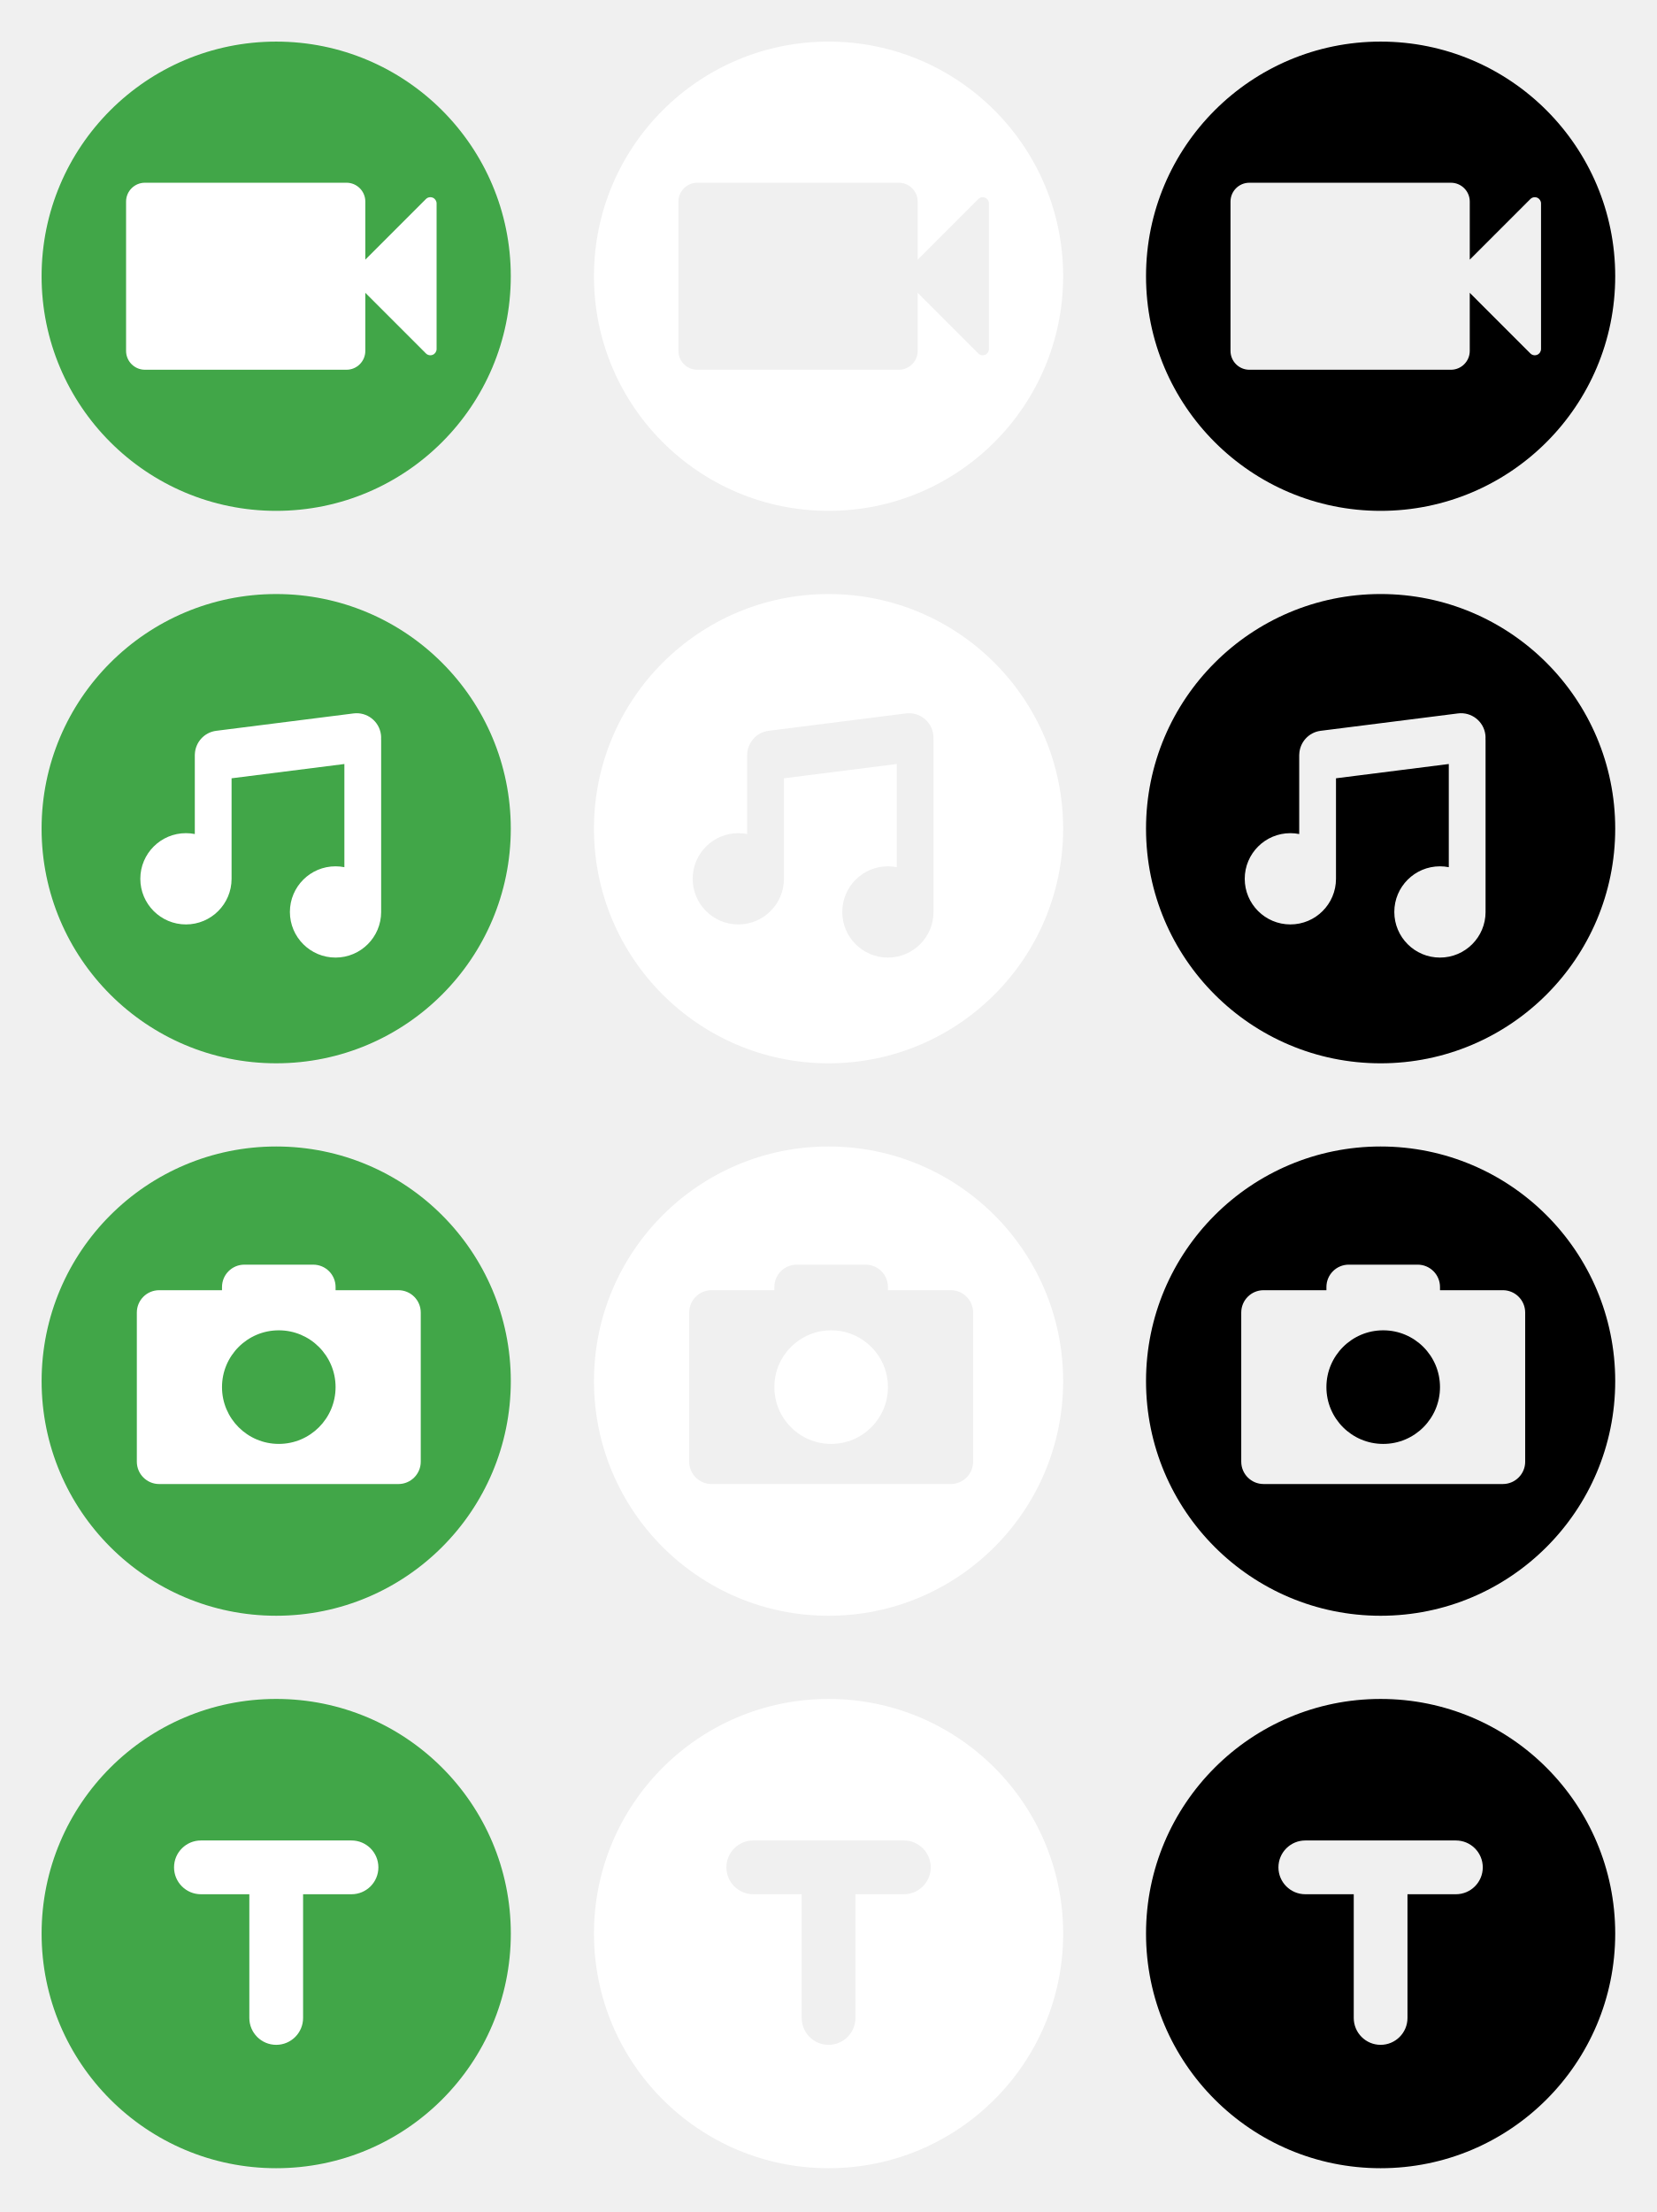
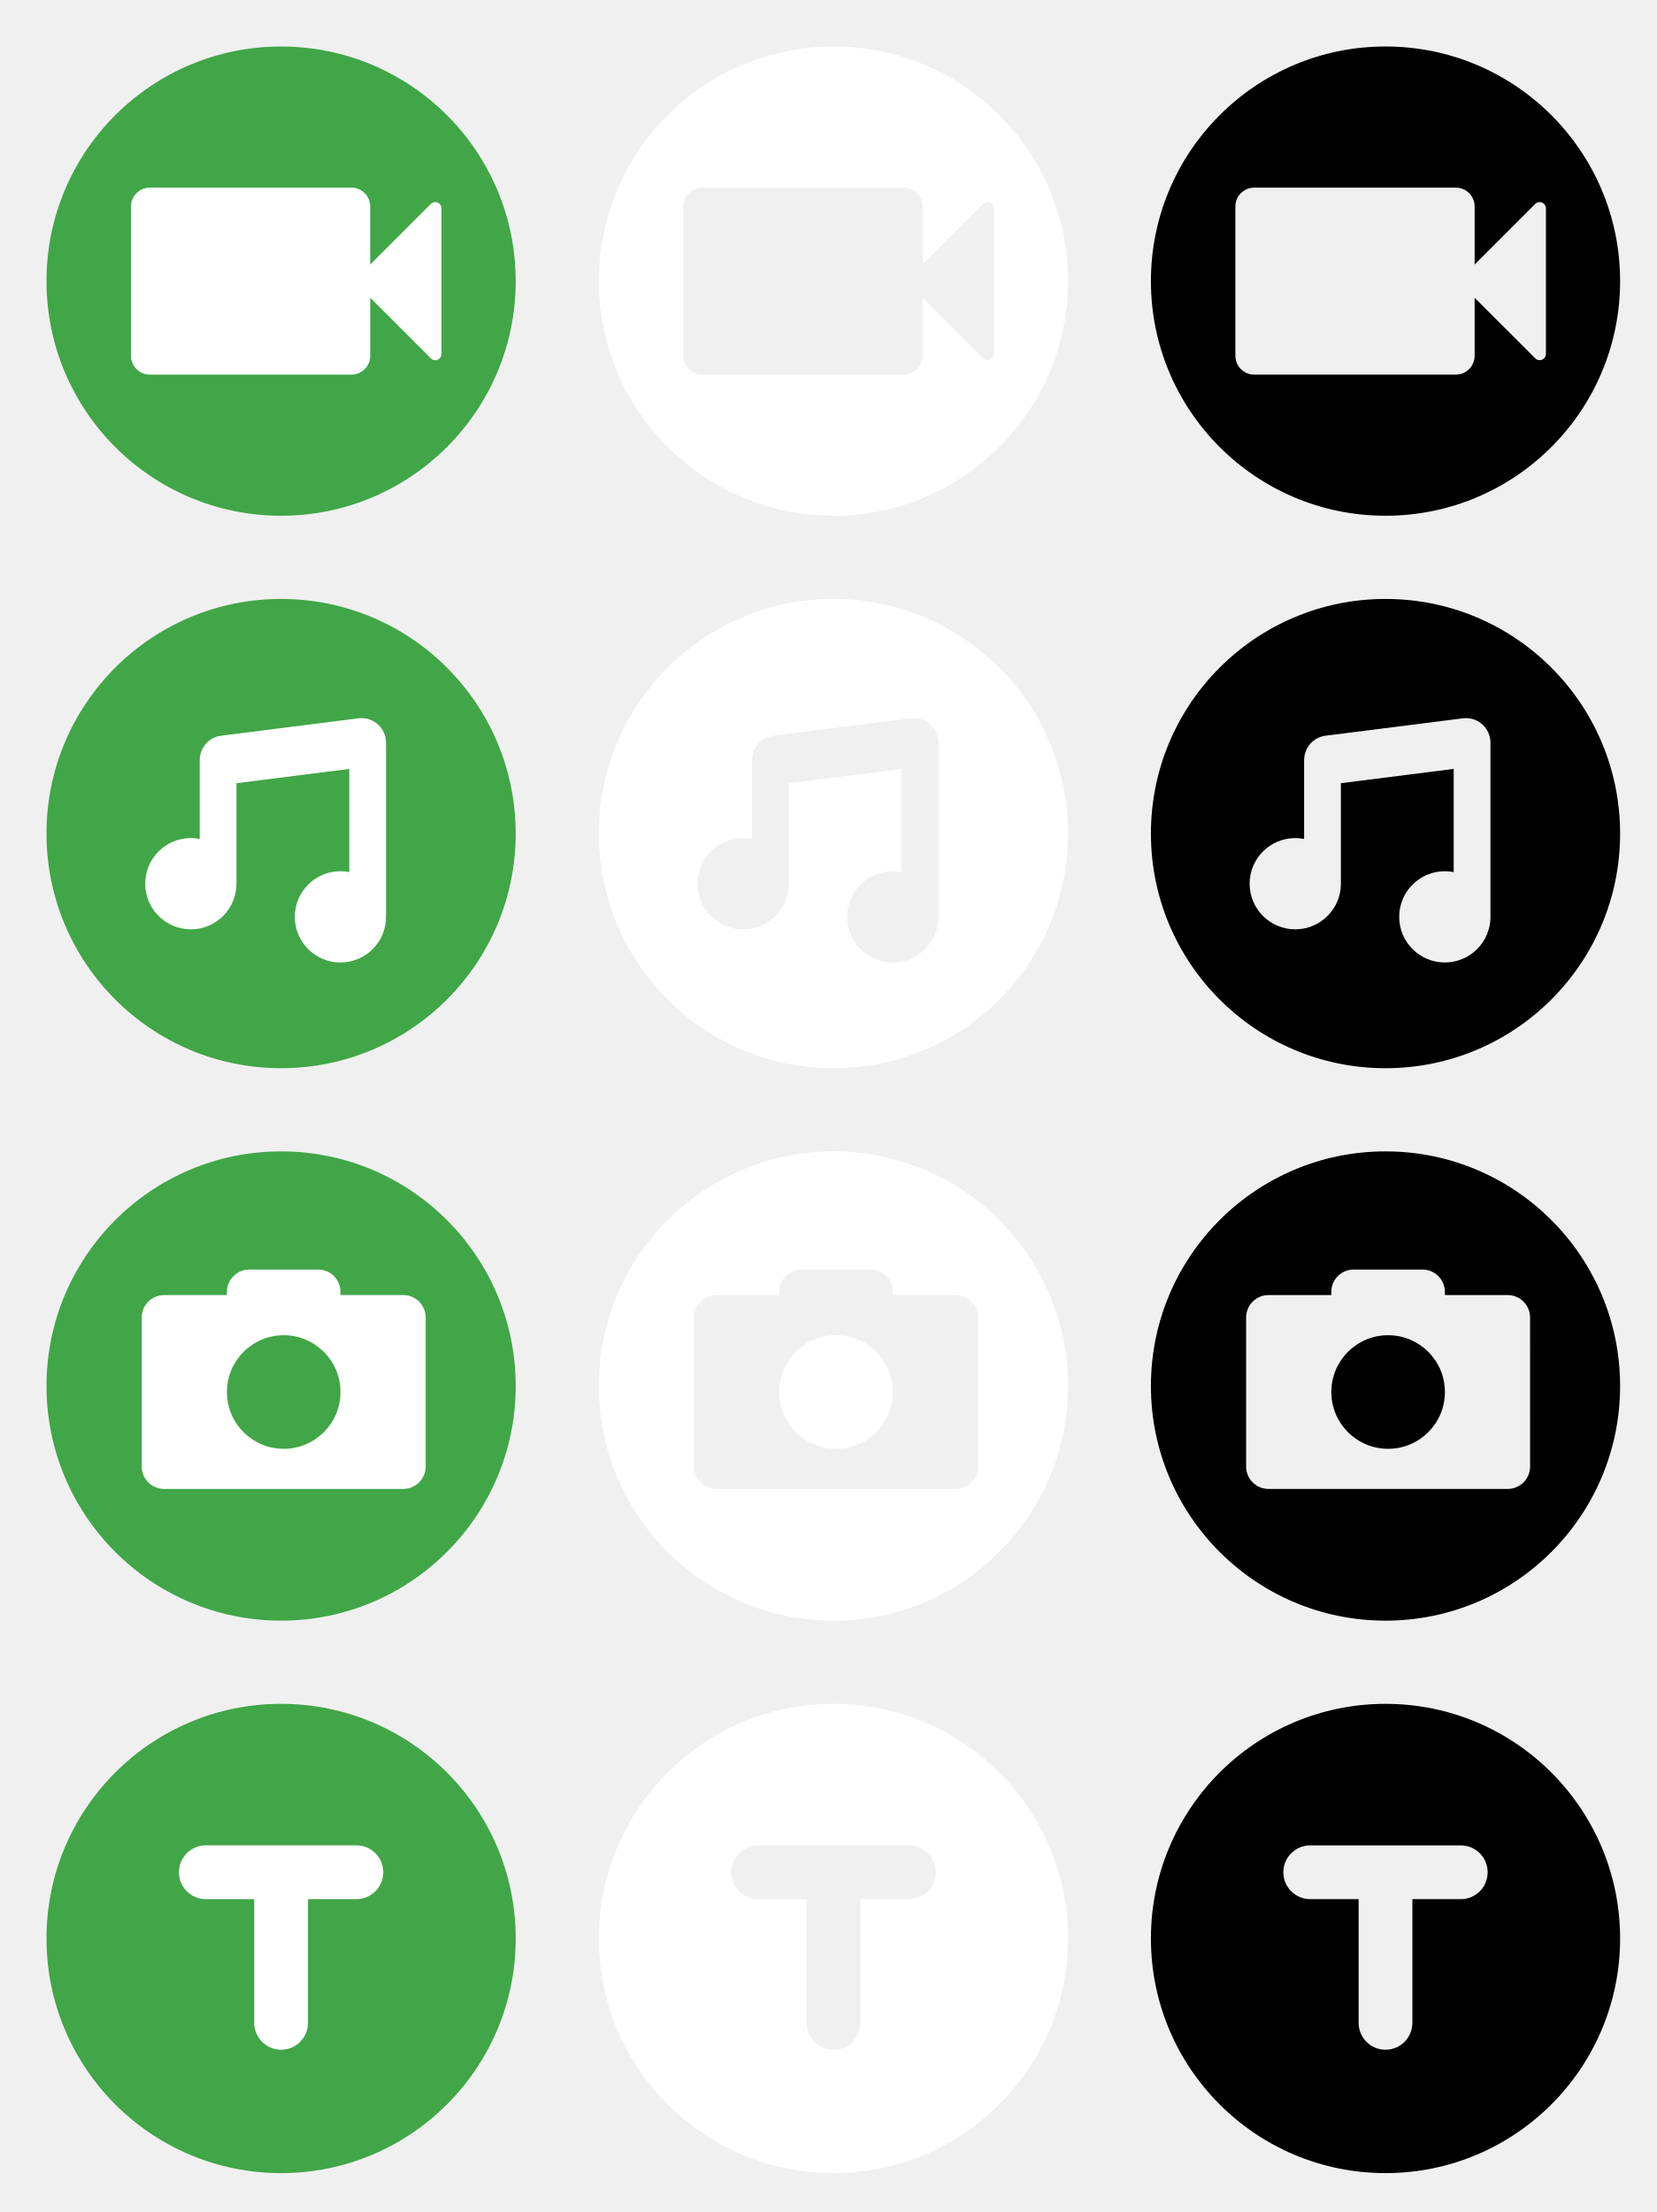
- <svg xmlns="http://www.w3.org/2000/svg" version="1.1" x="0px" y="0px" width="17em" height="22.7em" viewBox="-4.269 -4.269 170 227" overflow="visible" enable-background="new -4.269 -4.269 170 227" xml:space="preserve">
-   <defs>
- </defs>
-   <circle fill="#41A648" cx="24.078" cy="80.771" r="24.078" />
-   <path fill="#FFFFFF" d="M34.851,71.688c0-0.039-0.004-0.076-0.006-0.114c0.008-0.148,0.005-0.298-0.015-0.45  c-0.175-1.378-1.434-2.354-2.812-2.18l-14.093,1.784c-1.24,0.157-2.151,1.193-2.195,2.403c-0.001,0.031-0.005,0.062-0.005,0.093  v8.097c-0.294-0.058-0.598-0.089-0.909-0.089c-2.586,0-4.683,2.097-4.683,4.683s2.097,4.683,4.683,4.683s4.683-2.097,4.683-4.683  V75.601l11.578-1.466v10.588c-0.295-0.059-0.599-0.089-0.909-0.089c-2.586,0-4.683,2.096-4.683,4.682  c0,2.587,2.097,4.683,4.683,4.683s4.683-2.096,4.683-4.683c0-0.039-0.003-0.078-0.004-0.118c0.001-0.02,0.004-0.039,0.004-0.06  V71.688z" />
-   <circle fill="#41A648" cx="24.08" cy="137.464" r="24.078" />
-   <path fill="#FFFFFF" d="M36.621,128.134h-6.447v-0.326c0-1.268-1.027-2.295-2.295-2.295H20.81c-1.266,0-2.293,1.027-2.293,2.295  v0.326h-6.449c-1.266,0-2.293,1.027-2.293,2.295v15.302c0,1.268,1.027,2.295,2.293,2.295h24.553c1.268,0,2.295-1.027,2.295-2.295  v-15.302C38.916,129.161,37.888,128.134,36.621,128.134z M24.345,143.908c-3.219,0-5.828-2.61-5.828-5.829s2.609-5.828,5.828-5.828  s5.828,2.609,5.828,5.828S27.564,143.908,24.345,143.908z" />
-   <circle fill="#41A648" cx="24.08" cy="194.158" r="24.079" />
-   <path fill="#FFFFFF" d="M31.807,184.604H16.353c-1.523,0-2.759,1.235-2.759,2.759s1.235,2.759,2.759,2.759h4.969v12.695  c0,1.523,1.234,2.759,2.758,2.759s2.759-1.235,2.759-2.759v-12.695h4.969c1.523,0,2.759-1.235,2.759-2.759  S33.33,184.604,31.807,184.604z" />
-   <circle fill="#41A648" cx="24.078" cy="24.078" r="24.078" />
-   <path fill="#FFFFFF" d="M40.146,16.016c-0.079-0.033-0.162-0.049-0.245-0.049c-0.167,0-0.331,0.065-0.454,0.188l-6.221,6.221v-3.528  v-2.432c0-1.068-0.866-1.933-1.934-1.933h-1.136H10.605c-1.067,0-1.934,0.865-1.934,1.933v2.432v10.46v2.432  c0,1.068,0.866,1.934,1.934,1.934h19.551h1.136c1.067,0,1.934-0.865,1.934-1.934v-2.432V25.78l6.221,6.221  c0.123,0.123,0.287,0.188,0.454,0.188c0.083,0,0.166-0.017,0.245-0.049c0.239-0.1,0.396-0.334,0.396-0.593V16.609  C40.541,16.349,40.385,16.116,40.146,16.016z" />
-   <path fill="#FFFFFF" d="M80.772,170.08c-13.299,0-24.078,10.78-24.078,24.079c0,13.297,10.779,24.078,24.078,24.078  c13.299,0,24.079-10.781,24.079-24.078C104.851,180.86,94.071,170.08,80.772,170.08z M88.499,190.122H83.53v12.695  c0,1.523-1.234,2.759-2.758,2.759c-1.523,0-2.758-1.235-2.758-2.759v-12.695h-4.969c-1.523,0-2.76-1.235-2.76-2.759  s1.236-2.759,2.76-2.759h15.454c1.523,0,2.76,1.235,2.76,2.759S90.022,190.122,88.499,190.122z" />
-   <circle fill="#FFFFFF" cx="81.037" cy="138.08" r="5.829" />
-   <path fill="#FFFFFF" d="M80.771,113.386c-13.297,0-24.077,10.78-24.077,24.078s10.78,24.079,24.077,24.079  c13.298,0,24.078-10.781,24.078-24.079S94.069,113.386,80.771,113.386z M95.608,145.73c0,1.268-1.027,2.295-2.295,2.295H68.761  c-1.268,0-2.295-1.027-2.295-2.295v-15.302c0-1.268,1.027-2.295,2.295-2.295h6.447v-0.326c0-1.268,1.027-2.295,2.295-2.295h7.068  c1.268,0,2.295,1.027,2.295,2.295v0.326h6.447c1.268,0,2.295,1.027,2.295,2.295V145.73z" />
-   <path fill="#FFFFFF" d="M80.771,56.692c-13.298,0-24.078,10.78-24.078,24.079c0,13.297,10.78,24.079,24.078,24.079  c13.298,0,24.078-10.781,24.078-24.079C104.849,67.473,94.069,56.692,80.771,56.692z M91.544,89.139c0,0.021-0.004,0.04-0.004,0.06  c0,0.04,0.004,0.079,0.004,0.118c0,2.587-2.098,4.683-4.684,4.683s-4.682-2.096-4.682-4.683c0-2.586,2.096-4.682,4.682-4.682  c0.311,0,0.615,0.03,0.91,0.089V74.135l-11.579,1.466v10.314c0,2.586-2.097,4.683-4.683,4.683s-4.683-2.097-4.683-4.683  s2.097-4.683,4.683-4.683c0.312,0,0.615,0.031,0.909,0.089v-8.097c0-0.031,0.004-0.062,0.005-0.093  c0.044-1.21,0.955-2.246,2.195-2.403l14.093-1.784c1.377-0.175,2.637,0.801,2.811,2.18c0.02,0.152,0.023,0.302,0.016,0.45  c0.002,0.038,0.006,0.075,0.006,0.114V89.139z" />
-   <path fill="#FFFFFF" d="M80.771,0C67.474,0,56.693,10.78,56.693,24.078s10.781,24.078,24.078,24.078  c13.298,0,24.078-10.78,24.078-24.078S94.069,0,80.771,0z M97.233,31.548c0,0.259-0.156,0.493-0.395,0.593  c-0.08,0.032-0.162,0.049-0.246,0.049c-0.166,0-0.33-0.065-0.453-0.188l-6.221-6.221v3.528v2.432c0,1.068-0.867,1.934-1.934,1.934  h-1.137h-19.55c-1.066,0-1.934-0.865-1.934-1.934v-2.432v-10.46v-2.432c0-1.068,0.867-1.933,1.934-1.933h19.55h1.137  c1.066,0,1.934,0.865,1.934,1.933v2.432v3.528l6.221-6.221c0.123-0.123,0.287-0.188,0.453-0.188c0.084,0,0.166,0.016,0.246,0.049  c0.238,0.1,0.395,0.333,0.395,0.593V31.548z" />
-   <path d="M137.433,170.08c-13.299,0-24.078,10.78-24.078,24.079c0,13.297,10.779,24.078,24.078,24.078s24.078-10.781,24.078-24.078  C161.511,180.86,150.731,170.08,137.433,170.08z M145.159,190.122h-4.969v12.695c0,1.523-1.234,2.759-2.758,2.759  s-2.758-1.235-2.758-2.759v-12.695h-4.969c-1.523,0-2.76-1.235-2.76-2.759s1.236-2.759,2.76-2.759h15.453  c1.523,0,2.76,1.235,2.76,2.759S146.683,190.122,145.159,190.122z" />
-   <circle cx="137.698" cy="138.08" r="5.829" />
-   <path d="M137.433,113.386c-13.297,0-24.078,10.78-24.078,24.078s10.781,24.079,24.078,24.079c13.299,0,24.078-10.781,24.078-24.079  S150.731,113.386,137.433,113.386z M152.271,145.73c0,1.268-1.027,2.295-2.295,2.295h-24.553c-1.268,0-2.295-1.027-2.295-2.295  v-15.302c0-1.268,1.027-2.295,2.295-2.295h6.447v-0.326c0-1.268,1.027-2.295,2.295-2.295h7.068c1.268,0,2.295,1.027,2.295,2.295  v0.326h6.447c1.268,0,2.295,1.027,2.295,2.295V145.73z" />
-   <path d="M137.433,56.692c-13.299,0-24.078,10.78-24.078,24.079c0,13.297,10.779,24.079,24.078,24.079  c13.297,0,24.078-10.781,24.078-24.079C161.511,67.473,150.729,56.692,137.433,56.692z M148.204,89.139  c0,0.021-0.002,0.04-0.004,0.06c0.002,0.04,0.004,0.079,0.004,0.118c0,2.587-2.096,4.683-4.682,4.683s-4.684-2.096-4.684-4.683  c0-2.586,2.098-4.682,4.684-4.682c0.311,0,0.613,0.03,0.908,0.089V74.135l-11.578,1.466v10.314c0,2.586-2.096,4.683-4.682,4.683  s-4.684-2.097-4.684-4.683s2.098-4.683,4.684-4.683c0.311,0,0.615,0.031,0.908,0.089v-8.097c0-0.031,0.004-0.062,0.006-0.093  c0.043-1.21,0.955-2.246,2.195-2.403l14.092-1.784c1.379-0.175,2.637,0.801,2.812,2.18c0.02,0.152,0.021,0.302,0.014,0.45  c0.002,0.038,0.006,0.075,0.006,0.114V89.139z" />
-   <path d="M137.433,0c-13.297,0-24.078,10.78-24.078,24.078s10.781,24.078,24.078,24.078c13.299,0,24.078-10.78,24.078-24.078  S150.731,0,137.433,0z M153.896,31.548c0,0.259-0.156,0.493-0.395,0.593c-0.08,0.032-0.162,0.049-0.246,0.049  c-0.166,0-0.33-0.065-0.453-0.188l-6.221-6.221v3.528v2.432c0,1.068-0.867,1.934-1.934,1.934h-1.137H123.96  c-1.066,0-1.934-0.865-1.934-1.934v-2.432v-10.46v-2.432c0-1.068,0.867-1.933,1.934-1.933h19.551h1.137  c1.066,0,1.934,0.865,1.934,1.933v2.432v3.528l6.221-6.221c0.123-0.123,0.287-0.188,0.453-0.188c0.084,0,0.166,0.016,0.246,0.049  c0.238,0.1,0.395,0.333,0.395,0.593V31.548z" />
+ <svg xmlns="http://www.w3.org/2000/svg" version="1.1" id="Layer_1" x="0px" y="0px" width="17em" height="22.7em" viewBox="0 0 170 227" enable-background="new 0 0 170 227" xml:space="preserve">
+   <circle fill="#41A648" cx="28.85" cy="85.542" r="24.078" />
+   <path fill="#FFFFFF" d="M39.622,76.459c0-0.039-0.004-0.076-0.006-0.114c0.008-0.148,0.005-0.298-0.015-0.45  c-0.175-1.378-1.434-2.354-2.812-2.18L22.697,75.5c-1.24,0.157-2.151,1.193-2.195,2.403c-0.001,0.031-0.005,0.062-0.005,0.093v8.097  c-0.294-0.058-0.598-0.089-0.909-0.089c-2.586,0-4.683,2.097-4.683,4.683s2.097,4.683,4.683,4.683s4.683-2.097,4.683-4.683V80.373  l11.578-1.466v10.588c-0.295-0.059-0.599-0.089-0.909-0.089c-2.586,0-4.683,2.096-4.683,4.682c0,2.587,2.097,4.683,4.683,4.683  s4.683-2.096,4.683-4.683c0-0.039-0.003-0.078-0.004-0.118c0.001-0.02,0.004-0.039,0.004-0.06L39.622,76.459L39.622,76.459z" />
+   <circle fill="#41A648" cx="28.851" cy="142.235" r="24.078" />
+   <path fill="#FFFFFF" d="M41.392,132.904h-6.447v-0.325c0-1.269-1.027-2.295-2.295-2.295h-7.068c-1.266,0-2.293,1.026-2.293,2.295  v0.325H16.84c-1.266,0-2.293,1.027-2.293,2.296v15.302c0,1.268,1.027,2.295,2.293,2.295h24.553c1.268,0,2.295-1.027,2.295-2.295  V135.2C43.687,133.934,42.66,132.904,41.392,132.904z M29.117,148.68c-3.219,0-5.828-2.609-5.828-5.828  c0-3.22,2.609-5.828,5.828-5.828c3.219,0,5.828,2.608,5.828,5.828C34.945,146.07,32.335,148.68,29.117,148.68z" />
+   <circle fill="#41A648" cx="28.851" cy="198.93" r="24.079" />
+   <path fill="#FFFFFF" d="M36.578,189.375H21.124c-1.523,0-2.759,1.234-2.759,2.759s1.235,2.759,2.759,2.759h4.969v12.695  c0,1.523,1.234,2.76,2.758,2.76s2.759-1.236,2.759-2.76v-12.695h4.969c1.523,0,2.759-1.234,2.759-2.759  S38.102,189.375,36.578,189.375z" />
+   <circle fill="#41A648" cx="28.85" cy="28.85" r="24.078" />
+   <path fill="#FFFFFF" d="M44.917,20.788c-0.079-0.033-0.162-0.049-0.245-0.049c-0.167,0-0.331,0.065-0.454,0.188l-6.221,6.221V23.62  v-2.432c0-1.068-0.866-1.933-1.934-1.933h-1.136h-19.55c-1.067,0-1.934,0.865-1.934,1.933v2.432v10.46v2.432  c0,1.068,0.866,1.934,1.934,1.934h19.551h1.136c1.067,0,1.934-0.865,1.934-1.934V34.08v-3.528l6.221,6.221  c0.123,0.123,0.287,0.188,0.454,0.188c0.083,0,0.166-0.017,0.245-0.049c0.239-0.1,0.396-0.334,0.396-0.593V21.38  C45.312,21.121,45.156,20.887,44.917,20.788z" />
+   <path fill="#FFFFFF" d="M85.543,174.852c-13.299,0-24.078,10.78-24.078,24.08c0,13.297,10.779,24.077,24.078,24.077  s24.079-10.78,24.079-24.077C109.622,185.632,98.843,174.852,85.543,174.852z M93.271,194.895h-4.97v12.694  c0,1.522-1.233,2.759-2.758,2.759c-1.523,0-2.758-1.234-2.758-2.759v-12.694h-4.969c-1.523,0-2.76-1.235-2.76-2.76  c0-1.523,1.236-2.759,2.76-2.759h15.455c1.522,0,2.76,1.235,2.76,2.759C96.031,193.659,94.794,194.895,93.271,194.895z" />
+   <circle fill="#FFFFFF" cx="85.809" cy="142.851" r="5.829" />
+   <path fill="#FFFFFF" d="M85.542,118.157c-13.297,0-24.077,10.78-24.077,24.077c0,13.299,10.78,24.08,24.077,24.08  c13.298,0,24.078-10.781,24.078-24.08C109.62,128.938,98.841,118.157,85.542,118.157z M100.38,150.502  c0,1.268-1.026,2.295-2.295,2.295H73.533c-1.268,0-2.295-1.027-2.295-2.295V135.2c0-1.269,1.027-2.296,2.295-2.296h6.447v-0.325  c0-1.269,1.027-2.295,2.295-2.295h7.068c1.269,0,2.296,1.026,2.296,2.295v0.325h6.446c1.269,0,2.295,1.027,2.295,2.296V150.502z" />
+   <path fill="#FFFFFF" d="M85.542,61.464c-13.298,0-24.078,10.78-24.078,24.079c0,13.297,10.78,24.079,24.078,24.079  s24.078-10.781,24.078-24.079C109.62,72.244,98.841,61.464,85.542,61.464z M96.314,93.91c0,0.021-0.004,0.04-0.004,0.06  c0,0.04,0.004,0.079,0.004,0.118c0,2.587-2.098,4.683-4.684,4.683s-4.682-2.096-4.682-4.683c0-2.586,2.096-4.682,4.682-4.682  c0.311,0,0.615,0.03,0.91,0.089V78.907l-11.579,1.466v10.314c0,2.586-2.097,4.683-4.683,4.683c-2.586,0-4.683-2.097-4.683-4.683  s2.097-4.683,4.683-4.683c0.312,0,0.615,0.031,0.909,0.089v-8.097c0-0.031,0.004-0.062,0.005-0.093  c0.044-1.21,0.955-2.246,2.195-2.403l14.092-1.784c1.377-0.175,2.638,0.801,2.812,2.18c0.021,0.152,0.022,0.302,0.017,0.45  c0.002,0.038,0.006,0.075,0.006,0.114V93.91L96.314,93.91z" />
+   <path fill="#FFFFFF" d="M85.542,4.771c-13.297,0-24.078,10.78-24.078,24.078c0,13.298,10.781,24.078,24.078,24.078  c13.298,0,24.078-10.78,24.078-24.078C109.62,15.551,98.841,4.771,85.542,4.771z M102.005,36.319c0,0.259-0.155,0.493-0.396,0.593  c-0.08,0.032-0.161,0.049-0.246,0.049c-0.165,0-0.329-0.065-0.452-0.188l-6.222-6.221v3.528v2.432c0,1.068-0.866,1.934-1.934,1.934  H91.62H72.07c-1.066,0-1.934-0.865-1.934-1.934V34.08V23.62v-2.432c0-1.068,0.867-1.933,1.934-1.933h19.55h1.137  c1.066,0,1.935,0.865,1.935,1.933v2.432v3.528l6.221-6.221c0.123-0.123,0.287-0.188,0.453-0.188c0.084,0,0.166,0.016,0.246,0.049  c0.238,0.1,0.395,0.333,0.395,0.593L102.005,36.319L102.005,36.319z" />
+   <path d="M142.204,174.852c-13.3,0-24.078,10.78-24.078,24.08c0,13.297,10.778,24.077,24.078,24.077  c13.299,0,24.078-10.78,24.078-24.077C166.282,185.632,155.503,174.852,142.204,174.852z M149.932,194.895h-4.97v12.694  c0,1.522-1.233,2.759-2.758,2.759s-2.759-1.234-2.759-2.759v-12.694h-4.969c-1.522,0-2.76-1.235-2.76-2.76  c0-1.523,1.236-2.759,2.76-2.759h15.453c1.523,0,2.76,1.235,2.76,2.759C152.689,193.659,151.454,194.895,149.932,194.895z" />
+   <circle cx="142.471" cy="142.851" r="5.829" />
+   <path d="M142.204,118.157c-13.297,0-24.078,10.78-24.078,24.077c0,13.299,10.781,24.08,24.078,24.08  c13.299,0,24.078-10.781,24.078-24.08C166.282,128.938,155.503,118.157,142.204,118.157z M157.042,150.502  c0,1.268-1.026,2.295-2.295,2.295h-24.554c-1.268,0-2.295-1.027-2.295-2.295V135.2c0-1.269,1.027-2.296,2.295-2.296h6.447v-0.325  c0-1.269,1.027-2.295,2.295-2.295h7.068c1.268,0,2.295,1.026,2.295,2.295v0.325h6.447c1.268,0,2.295,1.027,2.295,2.296  L157.042,150.502L157.042,150.502z" />
+   <path d="M142.204,61.464c-13.3,0-24.078,10.78-24.078,24.079c0,13.297,10.778,24.079,24.078,24.079  c13.297,0,24.078-10.781,24.078-24.079C166.282,72.244,155.501,61.464,142.204,61.464z M152.977,93.91  c0,0.021-0.002,0.04-0.004,0.06c0.002,0.04,0.004,0.079,0.004,0.118c0,2.587-2.097,4.683-4.683,4.683s-4.685-2.096-4.685-4.683  c0-2.586,2.099-4.682,4.685-4.682c0.312,0,0.613,0.03,0.908,0.089V78.907l-11.578,1.466v10.314c0,2.586-2.097,4.683-4.683,4.683  s-4.684-2.097-4.684-4.683s2.098-4.683,4.684-4.683c0.312,0,0.615,0.031,0.908,0.089v-8.097c0-0.031,0.004-0.062,0.006-0.093  c0.043-1.21,0.955-2.246,2.195-2.403l14.092-1.784c1.379-0.175,2.637,0.801,2.812,2.18c0.02,0.152,0.021,0.302,0.014,0.45  c0.002,0.038,0.006,0.075,0.006,0.114v17.45H152.977z" />
+   <path d="M142.204,4.771c-13.297,0-24.078,10.78-24.078,24.078c0,13.298,10.781,24.078,24.078,24.078  c13.299,0,24.078-10.78,24.078-24.078C166.282,15.551,155.503,4.771,142.204,4.771z M158.667,36.319  c0,0.259-0.155,0.493-0.396,0.593c-0.08,0.032-0.162,0.049-0.246,0.049c-0.166,0-0.33-0.065-0.452-0.188l-6.222-6.221v3.528v2.432  c0,1.068-0.867,1.934-1.934,1.934h-1.137H128.73c-1.066,0-1.935-0.865-1.935-1.934V34.08V23.62v-2.432  c0-1.068,0.867-1.933,1.935-1.933h19.551h1.137c1.066,0,1.934,0.865,1.934,1.933v2.432v3.528l6.222-6.221  c0.122-0.123,0.286-0.188,0.452-0.188c0.084,0,0.166,0.016,0.246,0.049c0.238,0.1,0.396,0.333,0.396,0.593V36.319z" />
</svg>
